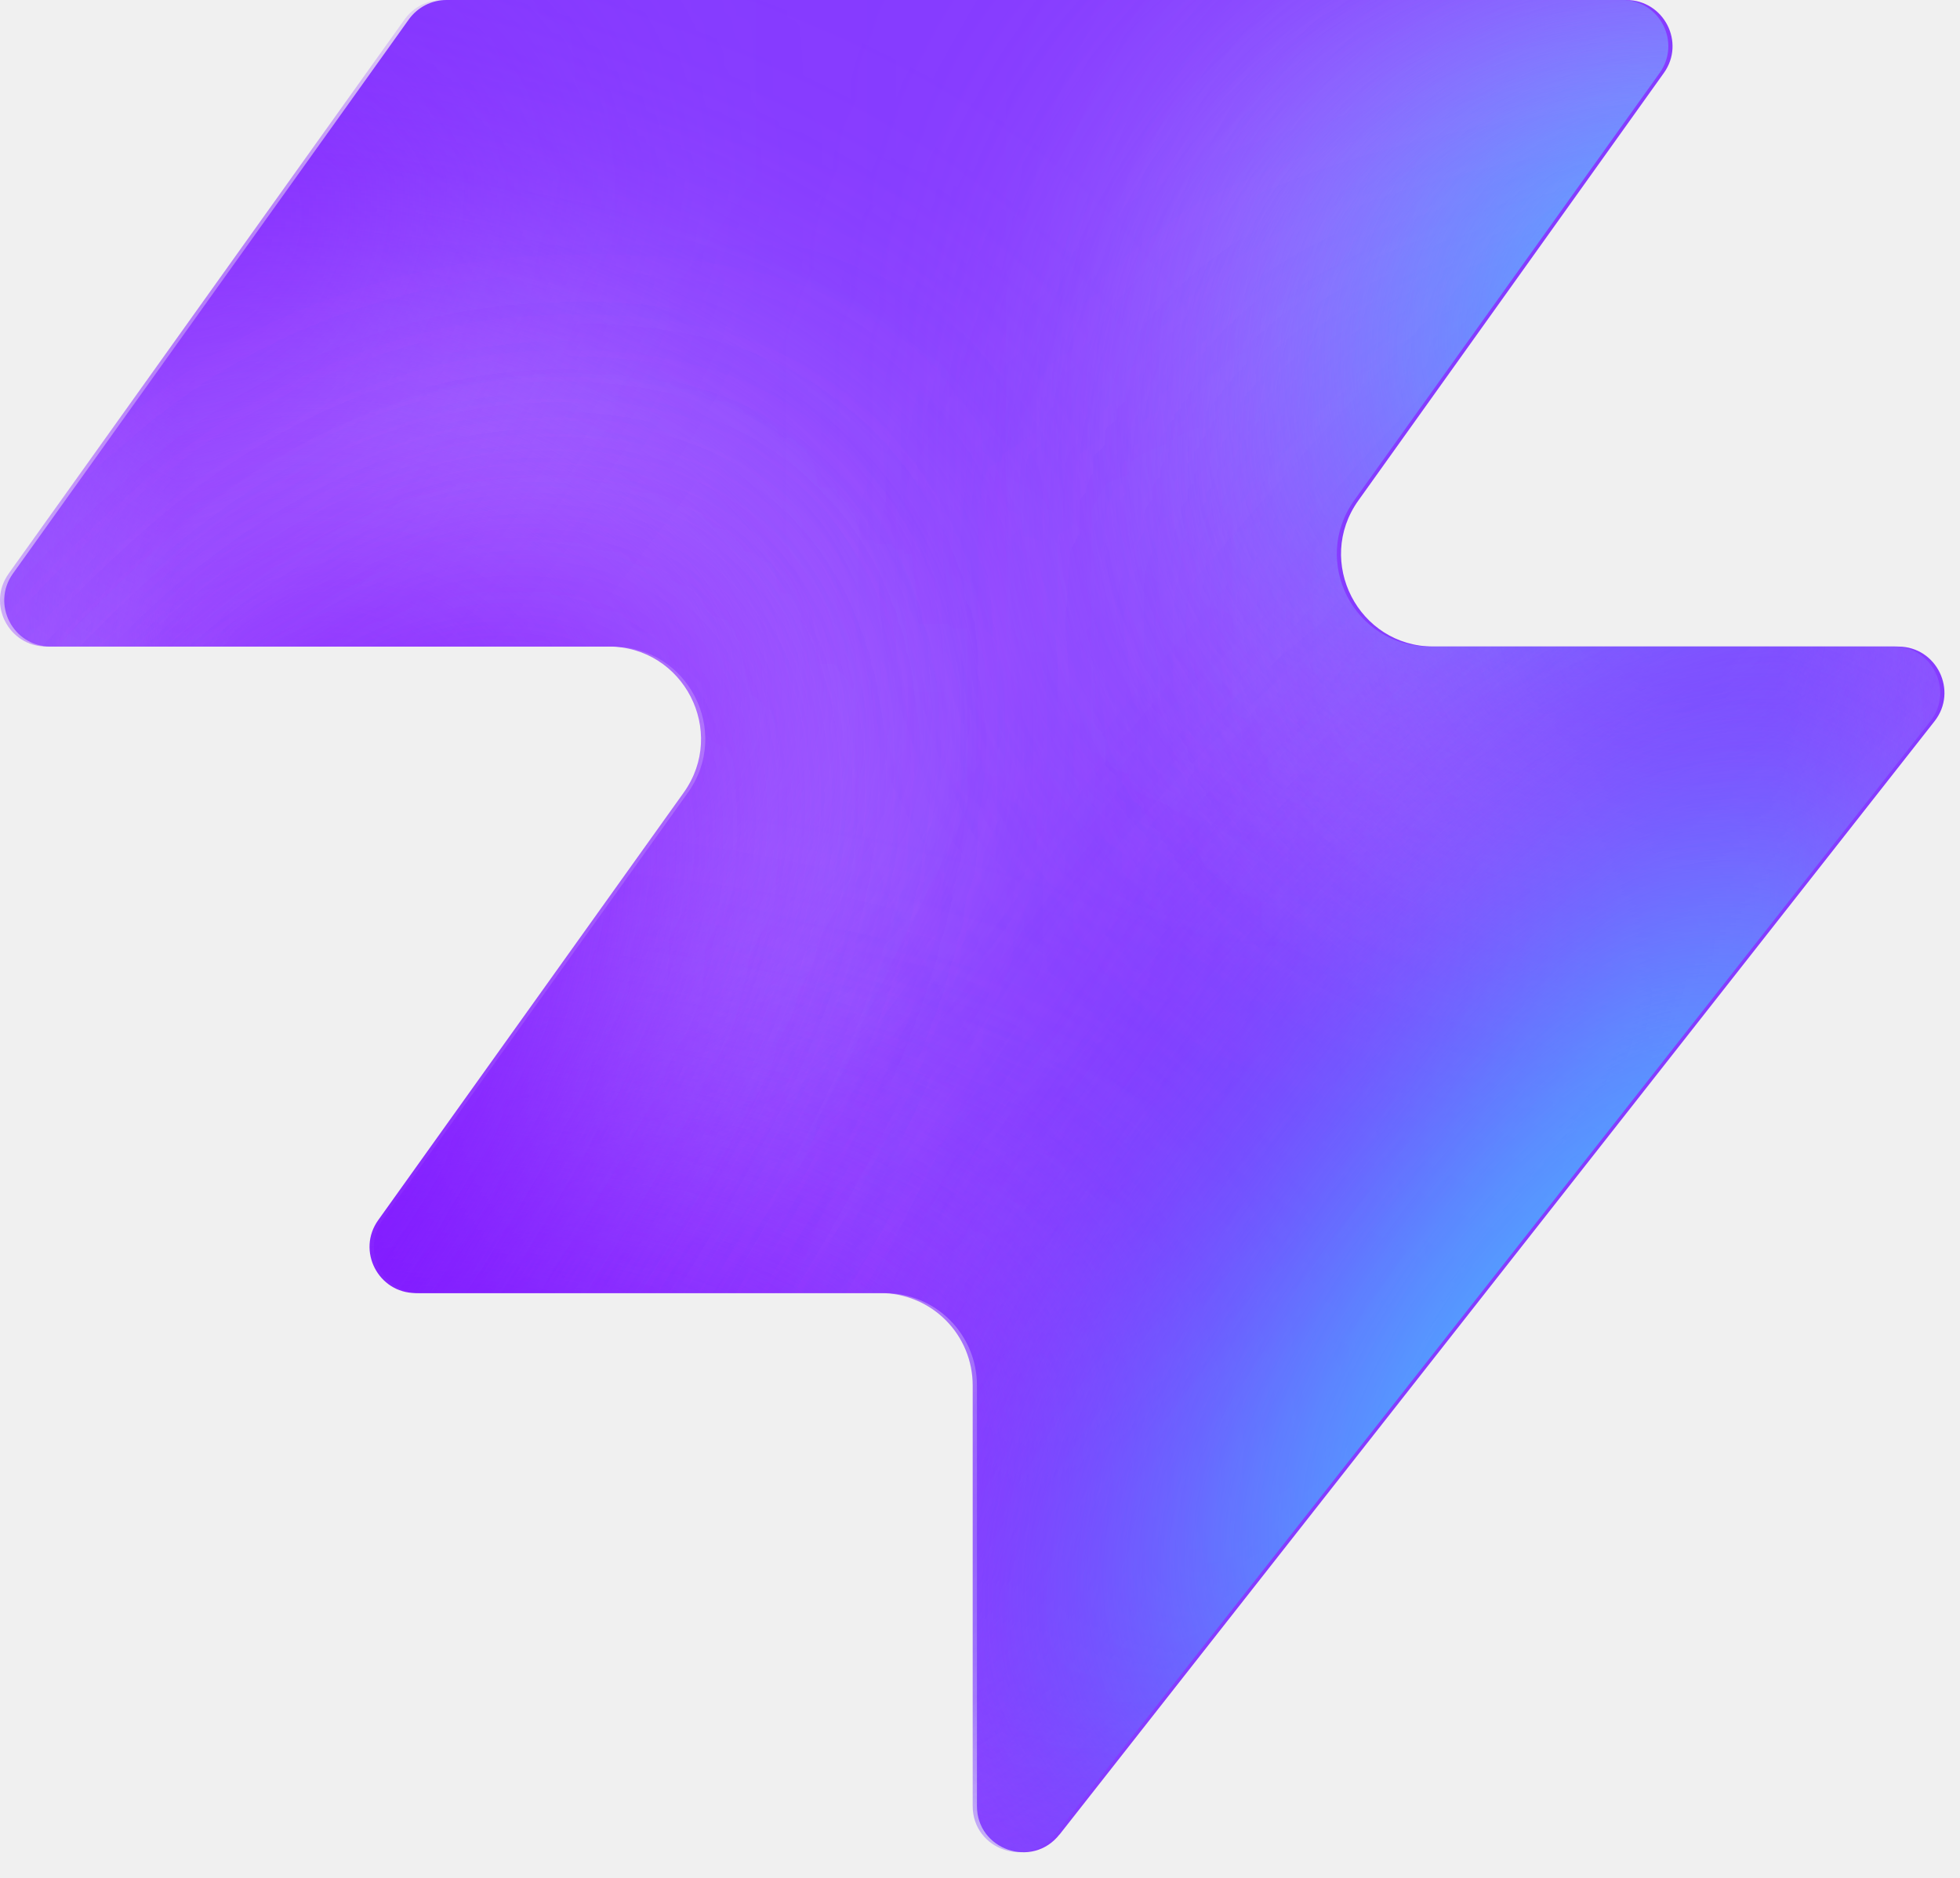
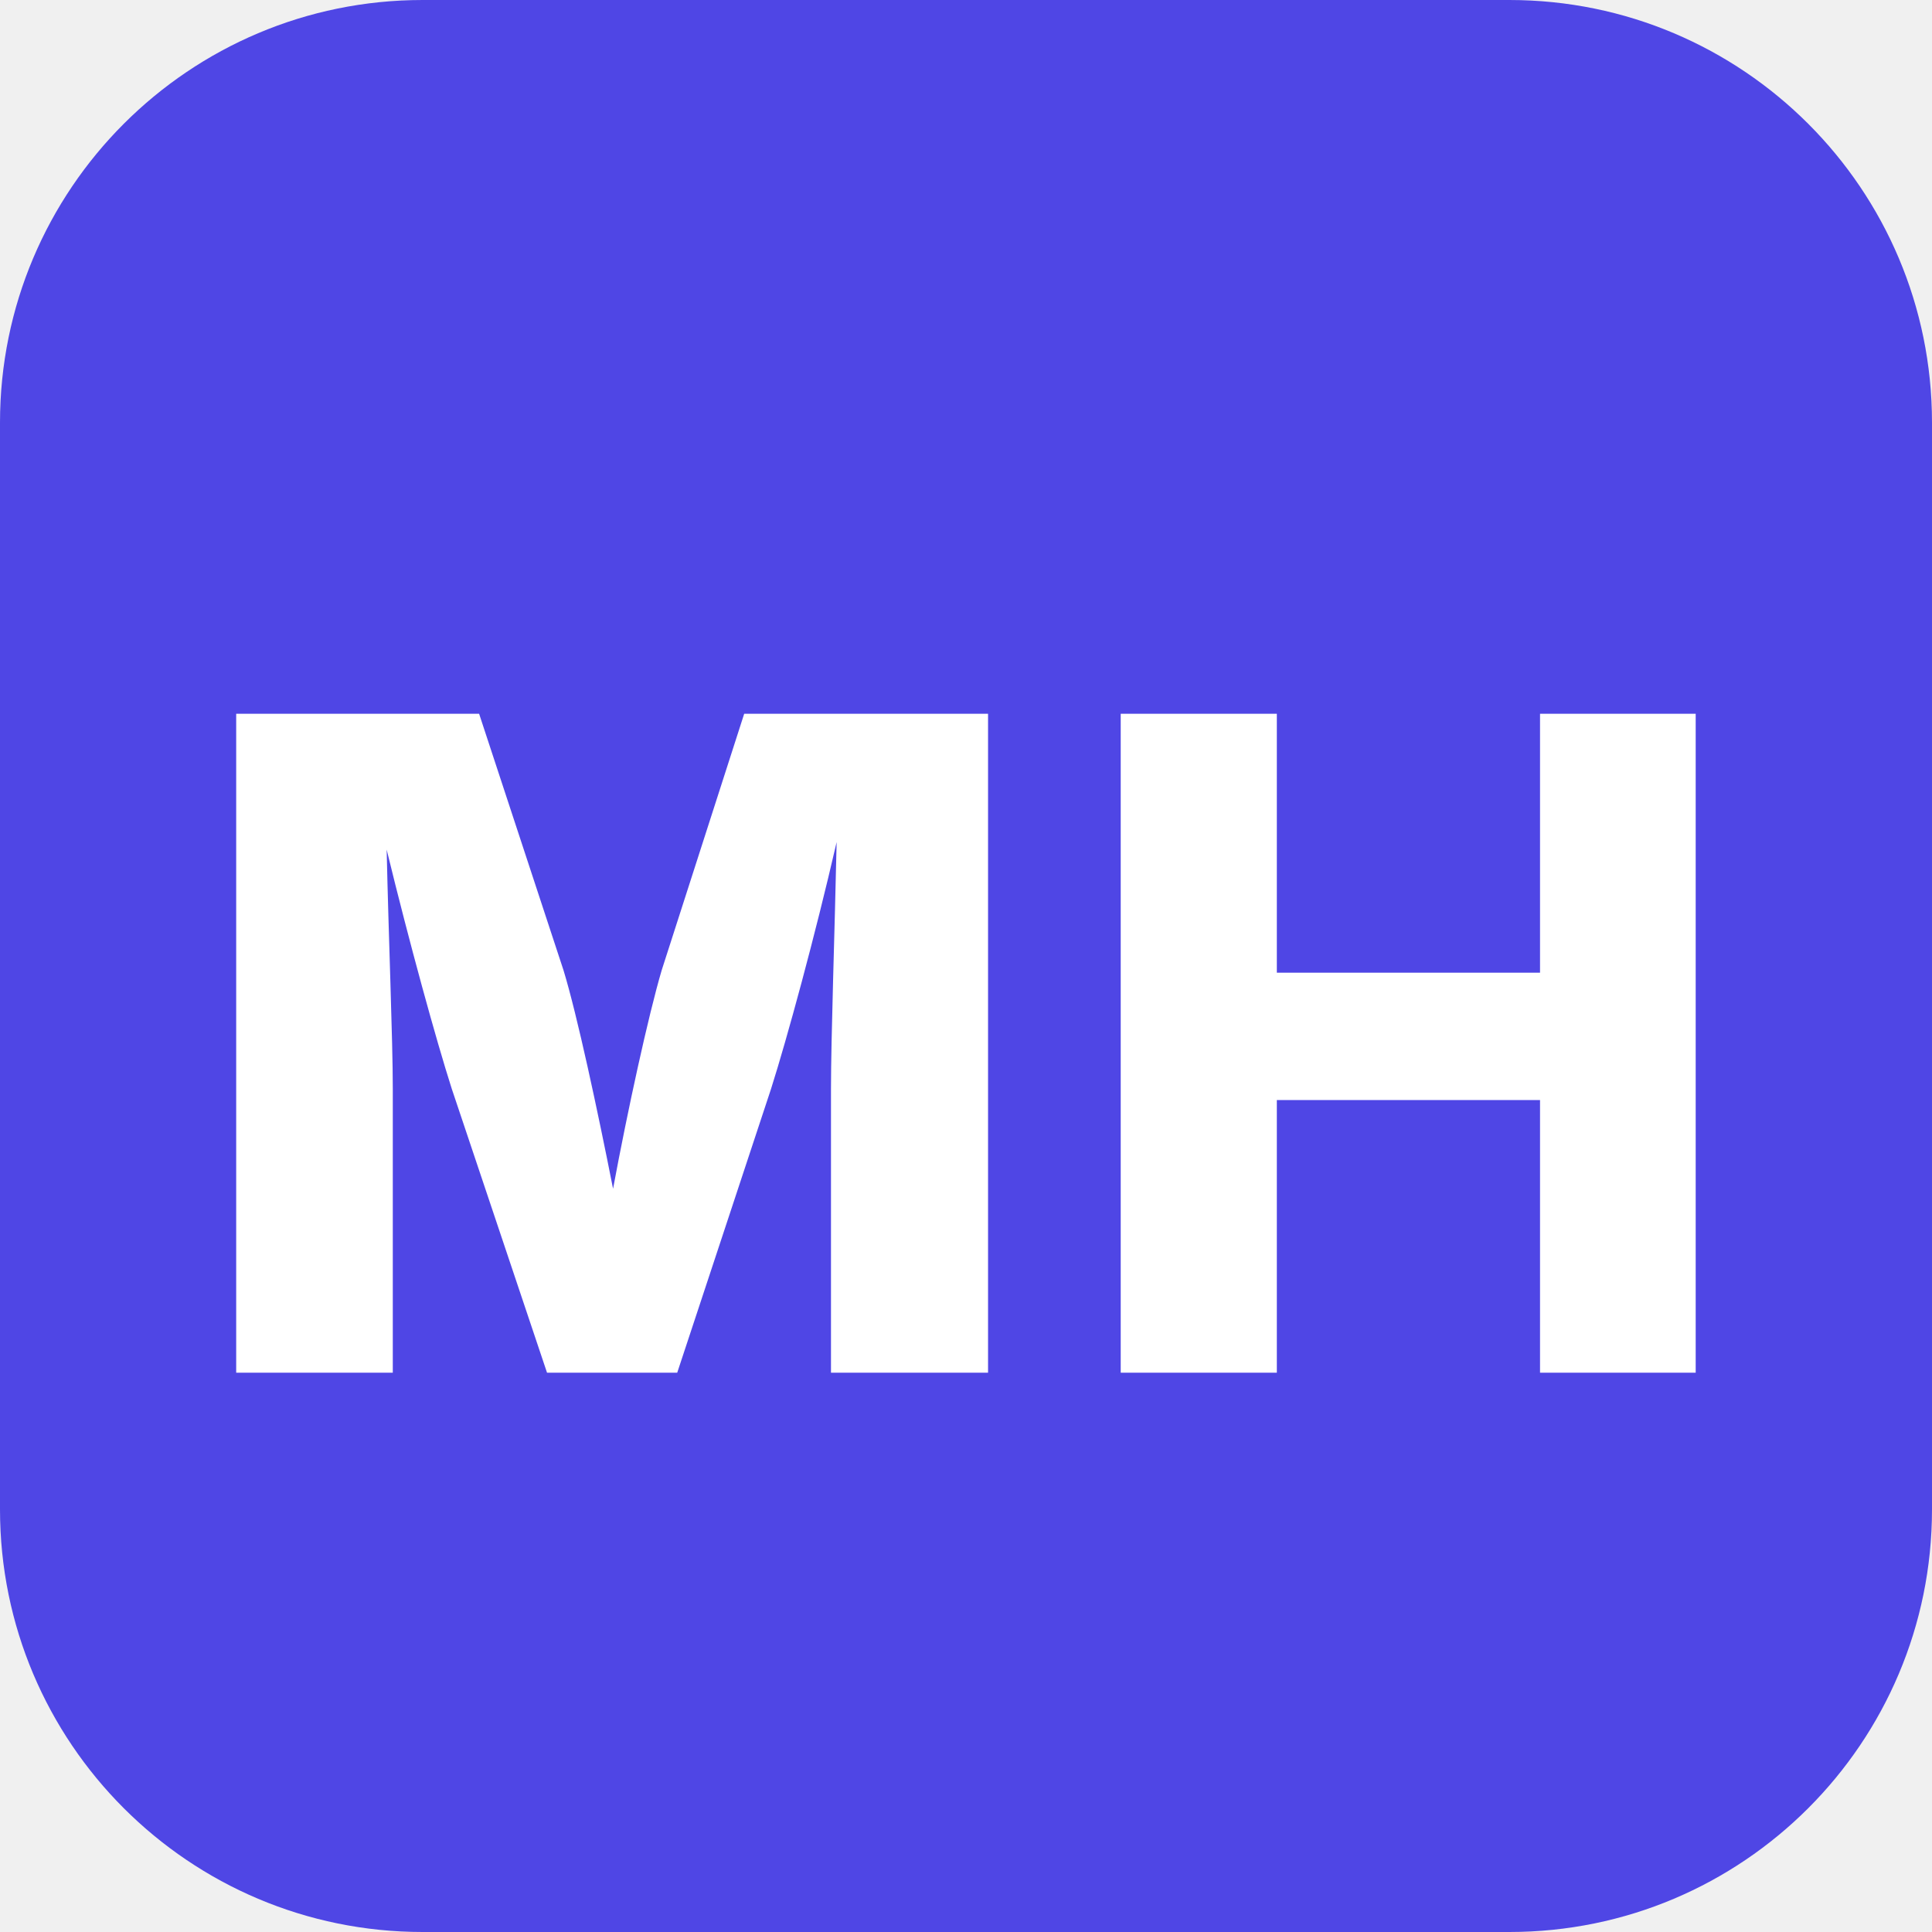
- <svg xmlns="http://www.w3.org/2000/svg" width="48" height="46" fill="none" viewBox="0 0 48 46">
-   <path fill="#863bff" d="M25.946 44.938c-.664.845-2.021.375-2.021-.698V33.937a2.26 2.26 0 0 0-2.262-2.262H10.287c-.92 0-1.456-1.04-.92-1.788l7.48-10.471c1.07-1.497 0-3.578-1.842-3.578H1.237c-.92 0-1.456-1.04-.92-1.788L10.013.474c.214-.297.556-.474.92-.474h28.894c.92 0 1.456 1.04.92 1.788l-7.48 10.471c-1.07 1.498 0 3.579 1.842 3.579h11.377c.943 0 1.473 1.088.89 1.83L25.947 44.94z" style="fill:#863bff;fill:color(display-p3 .525 .23 1);fill-opacity:1" />
-   <mask id="a" width="48" height="46" x="0" y="0" maskUnits="userSpaceOnUse" style="mask-type:alpha">
-     <path fill="#000" d="M25.842 44.938c-.664.844-2.021.375-2.021-.698V33.937a2.26 2.26 0 0 0-2.262-2.262H10.183c-.92 0-1.456-1.04-.92-1.788l7.48-10.471c1.07-1.498 0-3.579-1.842-3.579H1.133c-.92 0-1.456-1.04-.92-1.787L9.91.473c.214-.297.556-.474.92-.474h28.894c.92 0 1.456 1.04.92 1.788l-7.48 10.471c-1.07 1.498 0 3.578 1.842 3.578h11.377c.943 0 1.473 1.088.89 1.832L25.843 44.94z" style="fill:#000;fill-opacity:1" />
-   </mask>
-   <g mask="url(#a)">
-     <g filter="url(#b)">
-       <ellipse cx="5.508" cy="14.704" fill="#ede6ff" rx="5.508" ry="14.704" style="fill:#ede6ff;fill:color(display-p3 .927 .903 1);fill-opacity:1" transform="matrix(.00324 1 1 -.00324 -4.47 31.516)" />
-     </g>
-     <g filter="url(#c)">
-       <ellipse cx="10.399" cy="29.851" fill="#ede6ff" rx="10.399" ry="29.851" style="fill:#ede6ff;fill:color(display-p3 .927 .903 1);fill-opacity:1" transform="matrix(.00324 1 1 -.00324 -39.328 7.883)" />
-     </g>
-     <g filter="url(#d)">
-       <ellipse cx="5.508" cy="30.487" fill="#7e14ff" rx="5.508" ry="30.487" style="fill:#7e14ff;fill:color(display-p3 .492 .077 1);fill-opacity:1" transform="rotate(89.814 -25.913 -14.639)scale(1 -1)" />
-     </g>
-     <g filter="url(#e)">
-       <ellipse cx="5.508" cy="30.599" fill="#7e14ff" rx="5.508" ry="30.599" style="fill:#7e14ff;fill:color(display-p3 .492 .077 1);fill-opacity:1" transform="rotate(89.814 -32.644 -3.334)scale(1 -1)" />
-     </g>
-     <g filter="url(#f)">
-       <ellipse cx="5.508" cy="30.599" fill="#7e14ff" rx="5.508" ry="30.599" style="fill:#7e14ff;fill:color(display-p3 .492 .077 1);fill-opacity:1" transform="matrix(.00324 1 1 -.00324 -34.34 30.47)" />
-     </g>
-     <g filter="url(#g)">
-       <ellipse cx="14.072" cy="22.078" fill="#ede6ff" rx="14.072" ry="22.078" style="fill:#ede6ff;fill:color(display-p3 .927 .903 1);fill-opacity:1" transform="rotate(93.35 24.506 48.493)scale(-1 1)" />
-     </g>
-     <g filter="url(#h)">
-       <ellipse cx="3.47" cy="21.501" fill="#7e14ff" rx="3.47" ry="21.501" style="fill:#7e14ff;fill:color(display-p3 .492 .077 1);fill-opacity:1" transform="rotate(89.009 28.708 47.59)scale(-1 1)" />
-     </g>
-     <g filter="url(#i)">
-       <ellipse cx="3.47" cy="21.501" fill="#7e14ff" rx="3.47" ry="21.501" style="fill:#7e14ff;fill:color(display-p3 .492 .077 1);fill-opacity:1" transform="rotate(89.009 28.708 47.59)scale(-1 1)" />
-     </g>
-     <g filter="url(#j)">
-       <ellipse cx=".387" cy="8.972" fill="#7e14ff" rx="4.407" ry="29.108" style="fill:#7e14ff;fill:color(display-p3 .492 .077 1);fill-opacity:1" transform="rotate(39.51 .387 8.972)" />
-     </g>
-     <g filter="url(#k)">
-       <ellipse cx="47.523" cy="-6.092" fill="#7e14ff" rx="4.407" ry="29.108" style="fill:#7e14ff;fill:color(display-p3 .492 .077 1);fill-opacity:1" transform="rotate(37.892 47.523 -6.092)" />
-     </g>
-     <g filter="url(#l)">
-       <ellipse cx="41.412" cy="6.333" fill="#47bfff" rx="5.971" ry="9.665" style="fill:#47bfff;fill:color(display-p3 .28 .748 1);fill-opacity:1" transform="rotate(37.892 41.412 6.333)" />
-     </g>
-     <g filter="url(#m)">
-       <ellipse cx="-1.879" cy="38.332" fill="#7e14ff" rx="4.407" ry="29.108" style="fill:#7e14ff;fill:color(display-p3 .492 .077 1);fill-opacity:1" transform="rotate(37.892 -1.88 38.332)" />
-     </g>
-     <g filter="url(#n)">
-       <ellipse cx="-1.879" cy="38.332" fill="#7e14ff" rx="4.407" ry="29.108" style="fill:#7e14ff;fill:color(display-p3 .492 .077 1);fill-opacity:1" transform="rotate(37.892 -1.88 38.332)" />
-     </g>
-     <g filter="url(#o)">
-       <ellipse cx="35.651" cy="29.907" fill="#7e14ff" rx="4.407" ry="29.108" style="fill:#7e14ff;fill:color(display-p3 .492 .077 1);fill-opacity:1" transform="rotate(37.892 35.651 29.907)" />
-     </g>
-     <g filter="url(#p)">
-       <ellipse cx="38.418" cy="32.4" fill="#47bfff" rx="5.971" ry="15.297" style="fill:#47bfff;fill:color(display-p3 .28 .748 1);fill-opacity:1" transform="rotate(37.892 38.418 32.4)" />
-     </g>
-   </g>
-   <defs>
-     <filter id="b" width="60.045" height="41.654" x="-19.77" y="16.149" color-interpolation-filters="sRGB" filterUnits="userSpaceOnUse">
-       <feFlood flood-opacity="0" result="BackgroundImageFix" />
-       <feBlend in="SourceGraphic" in2="BackgroundImageFix" result="shape" />
-       <feGaussianBlur result="effect1_foregroundBlur_2002_17158" stdDeviation="7.659" />
-     </filter>
-     <filter id="c" width="90.34" height="51.437" x="-54.613" y="-7.533" color-interpolation-filters="sRGB" filterUnits="userSpaceOnUse">
-       <feFlood flood-opacity="0" result="BackgroundImageFix" />
-       <feBlend in="SourceGraphic" in2="BackgroundImageFix" result="shape" />
-       <feGaussianBlur result="effect1_foregroundBlur_2002_17158" stdDeviation="7.659" />
-     </filter>
-     <filter id="d" width="79.355" height="29.4" x="-49.64" y="2.03" color-interpolation-filters="sRGB" filterUnits="userSpaceOnUse">
-       <feFlood flood-opacity="0" result="BackgroundImageFix" />
-       <feBlend in="SourceGraphic" in2="BackgroundImageFix" result="shape" />
-       <feGaussianBlur result="effect1_foregroundBlur_2002_17158" stdDeviation="4.596" />
-     </filter>
-     <filter id="e" width="79.579" height="29.4" x="-45.045" y="20.029" color-interpolation-filters="sRGB" filterUnits="userSpaceOnUse">
-       <feFlood flood-opacity="0" result="BackgroundImageFix" />
-       <feBlend in="SourceGraphic" in2="BackgroundImageFix" result="shape" />
-       <feGaussianBlur result="effect1_foregroundBlur_2002_17158" stdDeviation="4.596" />
-     </filter>
-     <filter id="f" width="79.579" height="29.4" x="-43.513" y="21.178" color-interpolation-filters="sRGB" filterUnits="userSpaceOnUse">
-       <feFlood flood-opacity="0" result="BackgroundImageFix" />
-       <feBlend in="SourceGraphic" in2="BackgroundImageFix" result="shape" />
-       <feGaussianBlur result="effect1_foregroundBlur_2002_17158" stdDeviation="4.596" />
-     </filter>
-     <filter id="g" width="74.749" height="58.852" x="15.756" y="-17.901" color-interpolation-filters="sRGB" filterUnits="userSpaceOnUse">
-       <feFlood flood-opacity="0" result="BackgroundImageFix" />
-       <feBlend in="SourceGraphic" in2="BackgroundImageFix" result="shape" />
-       <feGaussianBlur result="effect1_foregroundBlur_2002_17158" stdDeviation="7.659" />
-     </filter>
-     <filter id="h" width="61.377" height="25.362" x="23.548" y="2.284" color-interpolation-filters="sRGB" filterUnits="userSpaceOnUse">
-       <feFlood flood-opacity="0" result="BackgroundImageFix" />
-       <feBlend in="SourceGraphic" in2="BackgroundImageFix" result="shape" />
-       <feGaussianBlur result="effect1_foregroundBlur_2002_17158" stdDeviation="4.596" />
-     </filter>
-     <filter id="i" width="61.377" height="25.362" x="23.548" y="2.284" color-interpolation-filters="sRGB" filterUnits="userSpaceOnUse">
-       <feFlood flood-opacity="0" result="BackgroundImageFix" />
-       <feBlend in="SourceGraphic" in2="BackgroundImageFix" result="shape" />
-       <feGaussianBlur result="effect1_foregroundBlur_2002_17158" stdDeviation="4.596" />
-     </filter>
-     <filter id="j" width="56.045" height="63.649" x="-27.636" y="-22.853" color-interpolation-filters="sRGB" filterUnits="userSpaceOnUse">
-       <feFlood flood-opacity="0" result="BackgroundImageFix" />
-       <feBlend in="SourceGraphic" in2="BackgroundImageFix" result="shape" />
-       <feGaussianBlur result="effect1_foregroundBlur_2002_17158" stdDeviation="4.596" />
-     </filter>
-     <filter id="k" width="54.814" height="64.646" x="20.116" y="-38.415" color-interpolation-filters="sRGB" filterUnits="userSpaceOnUse">
-       <feFlood flood-opacity="0" result="BackgroundImageFix" />
-       <feBlend in="SourceGraphic" in2="BackgroundImageFix" result="shape" />
-       <feGaussianBlur result="effect1_foregroundBlur_2002_17158" stdDeviation="4.596" />
-     </filter>
-     <filter id="l" width="33.541" height="35.313" x="24.641" y="-11.323" color-interpolation-filters="sRGB" filterUnits="userSpaceOnUse">
-       <feFlood flood-opacity="0" result="BackgroundImageFix" />
-       <feBlend in="SourceGraphic" in2="BackgroundImageFix" result="shape" />
-       <feGaussianBlur result="effect1_foregroundBlur_2002_17158" stdDeviation="4.596" />
-     </filter>
-     <filter id="m" width="54.814" height="64.646" x="-29.286" y="6.009" color-interpolation-filters="sRGB" filterUnits="userSpaceOnUse">
-       <feFlood flood-opacity="0" result="BackgroundImageFix" />
-       <feBlend in="SourceGraphic" in2="BackgroundImageFix" result="shape" />
-       <feGaussianBlur result="effect1_foregroundBlur_2002_17158" stdDeviation="4.596" />
-     </filter>
-     <filter id="n" width="54.814" height="64.646" x="-29.286" y="6.009" color-interpolation-filters="sRGB" filterUnits="userSpaceOnUse">
-       <feFlood flood-opacity="0" result="BackgroundImageFix" />
-       <feBlend in="SourceGraphic" in2="BackgroundImageFix" result="shape" />
-       <feGaussianBlur result="effect1_foregroundBlur_2002_17158" stdDeviation="4.596" />
-     </filter>
-     <filter id="o" width="54.814" height="64.646" x="8.244" y="-2.416" color-interpolation-filters="sRGB" filterUnits="userSpaceOnUse">
-       <feFlood flood-opacity="0" result="BackgroundImageFix" />
-       <feBlend in="SourceGraphic" in2="BackgroundImageFix" result="shape" />
-       <feGaussianBlur result="effect1_foregroundBlur_2002_17158" stdDeviation="4.596" />
-     </filter>
-     <filter id="p" width="39.409" height="43.623" x="18.713" y="10.588" color-interpolation-filters="sRGB" filterUnits="userSpaceOnUse">
-       <feFlood flood-opacity="0" result="BackgroundImageFix" />
-       <feBlend in="SourceGraphic" in2="BackgroundImageFix" result="shape" />
-       <feGaussianBlur result="effect1_foregroundBlur_2002_17158" stdDeviation="4.596" />
-     </filter>
-   </defs>
+ <svg xmlns="http://www.w3.org/2000/svg" width="64" height="64" viewBox="0 0 64 64" fill="none">
+   <rect width="64" height="64" rx="14" fill="#4f46e5" />
+   <text x="50%" y="54%" font-family="system-ui, -apple-system, sans-serif" font-weight="800" font-size="30" fill="white" letter-spacing="1" text-anchor="middle" dominant-baseline="central">MH</text>
</svg>
